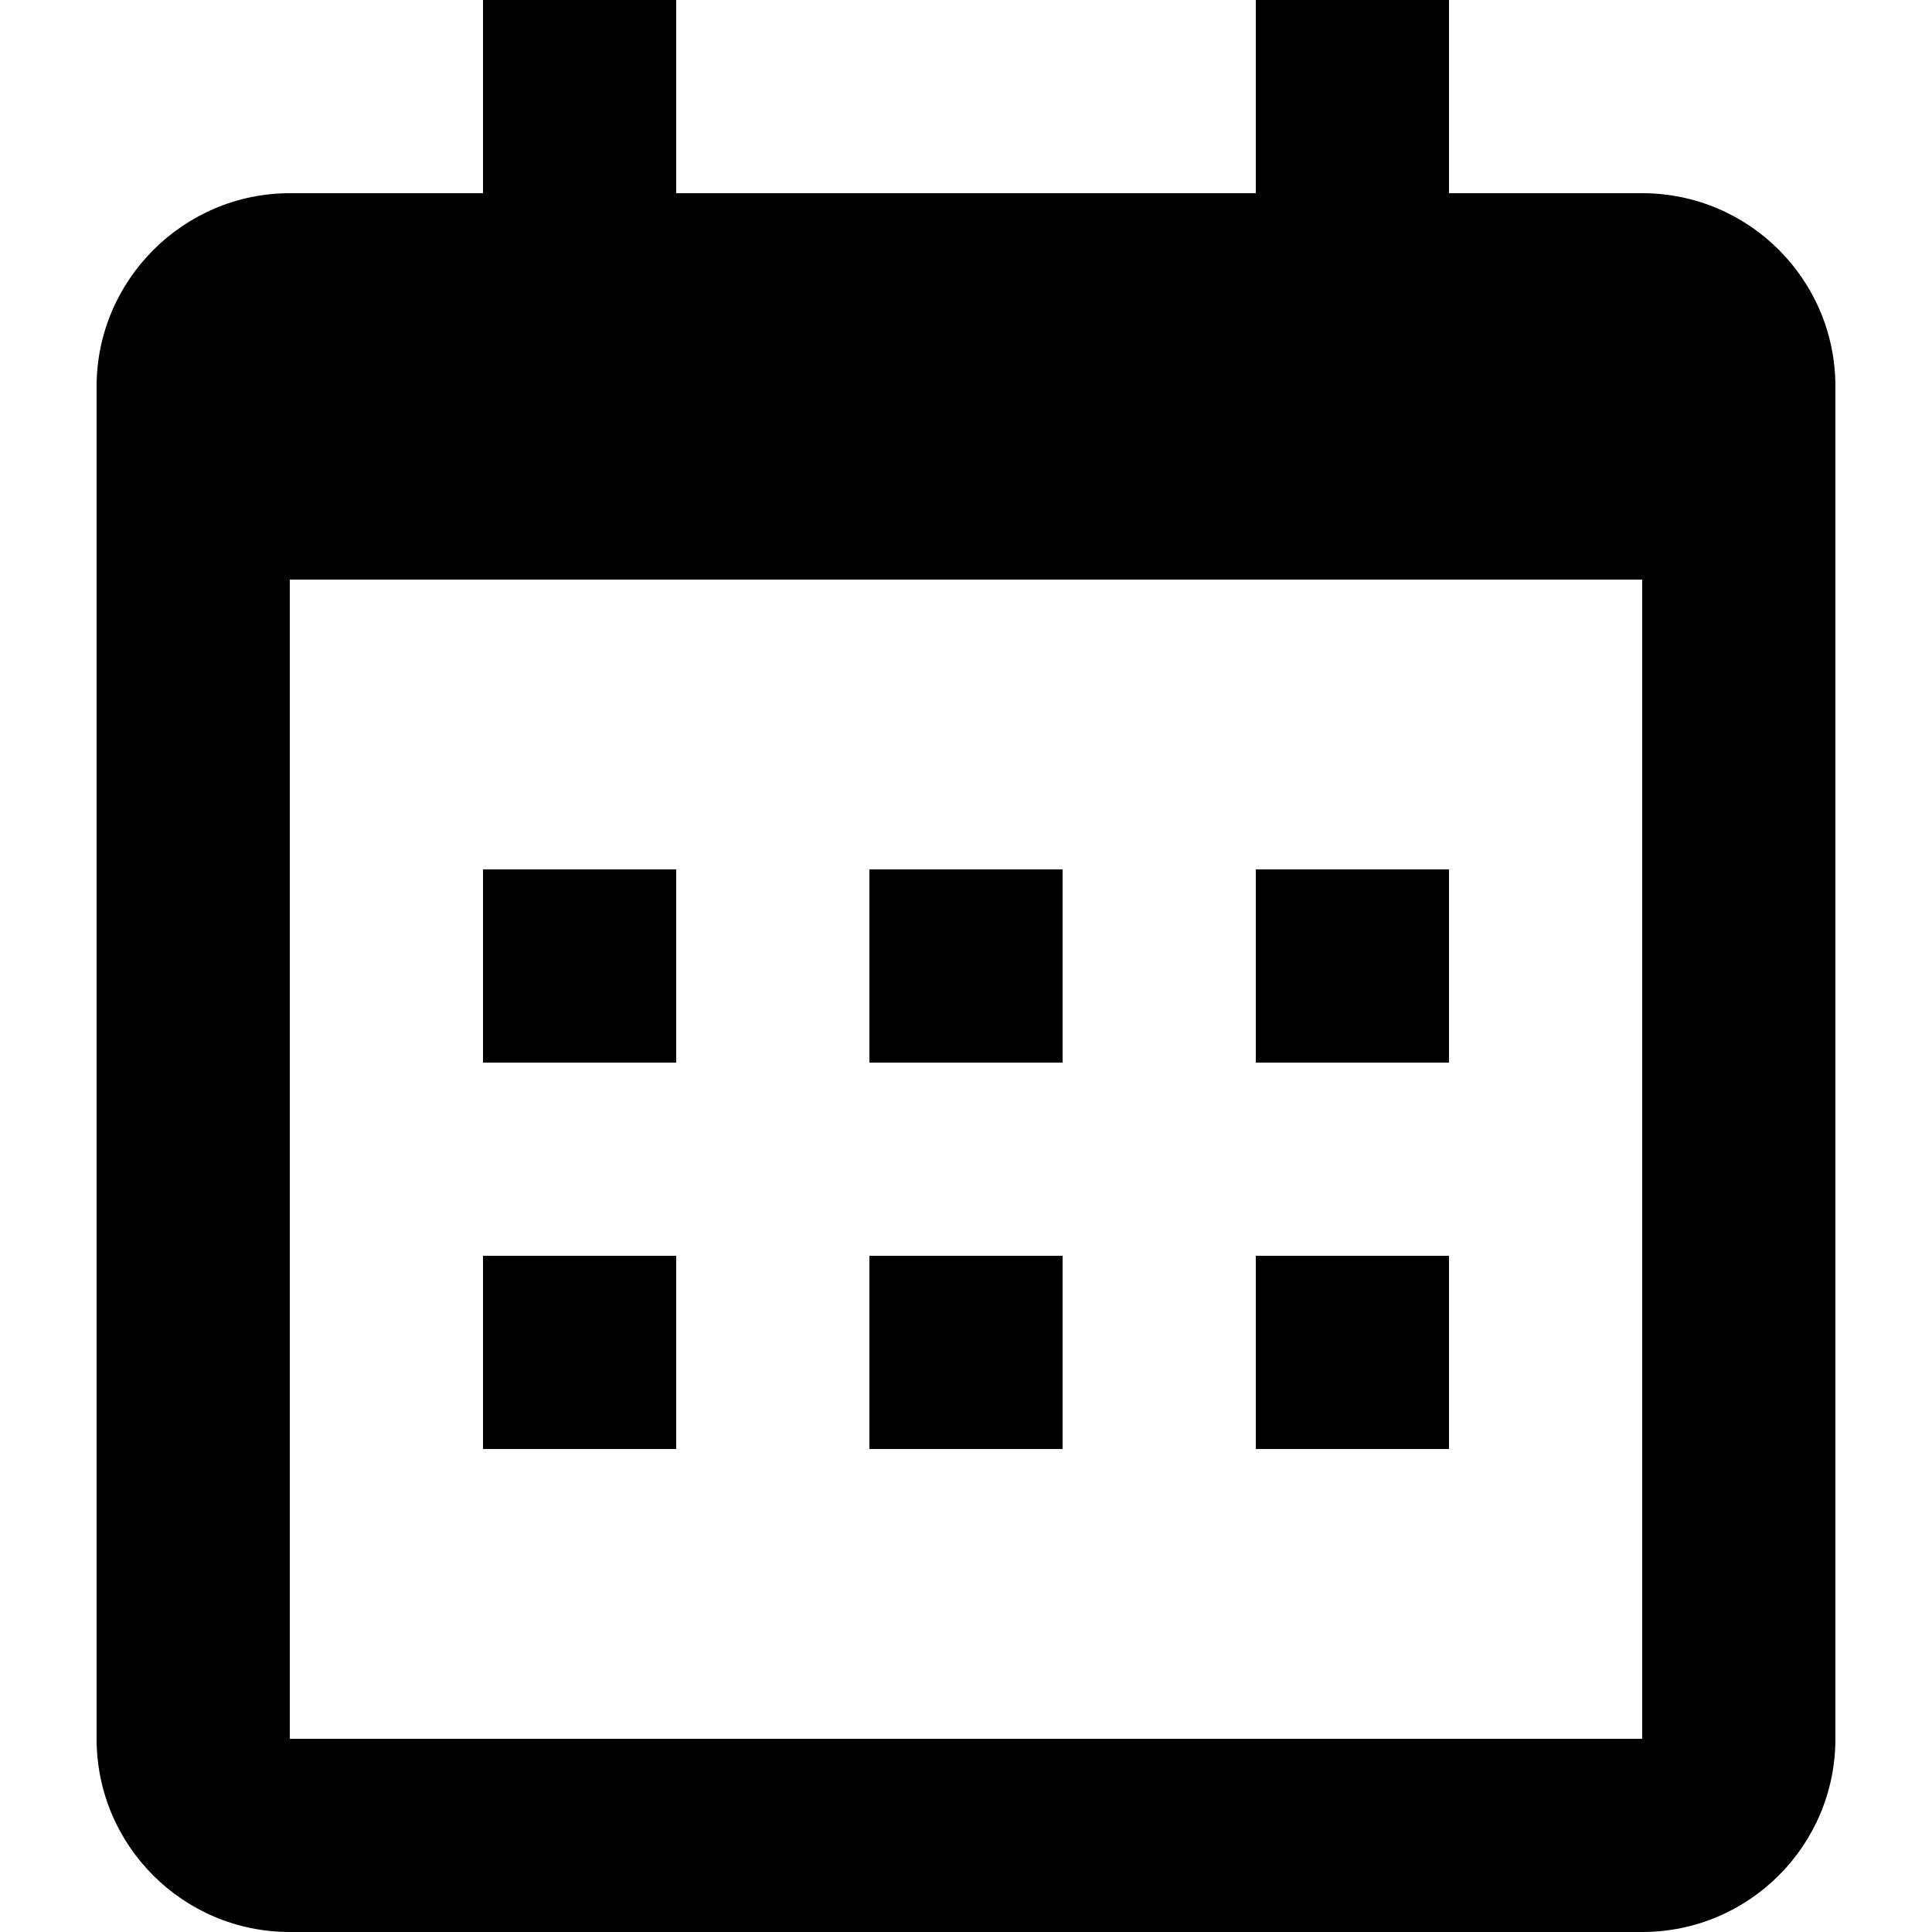
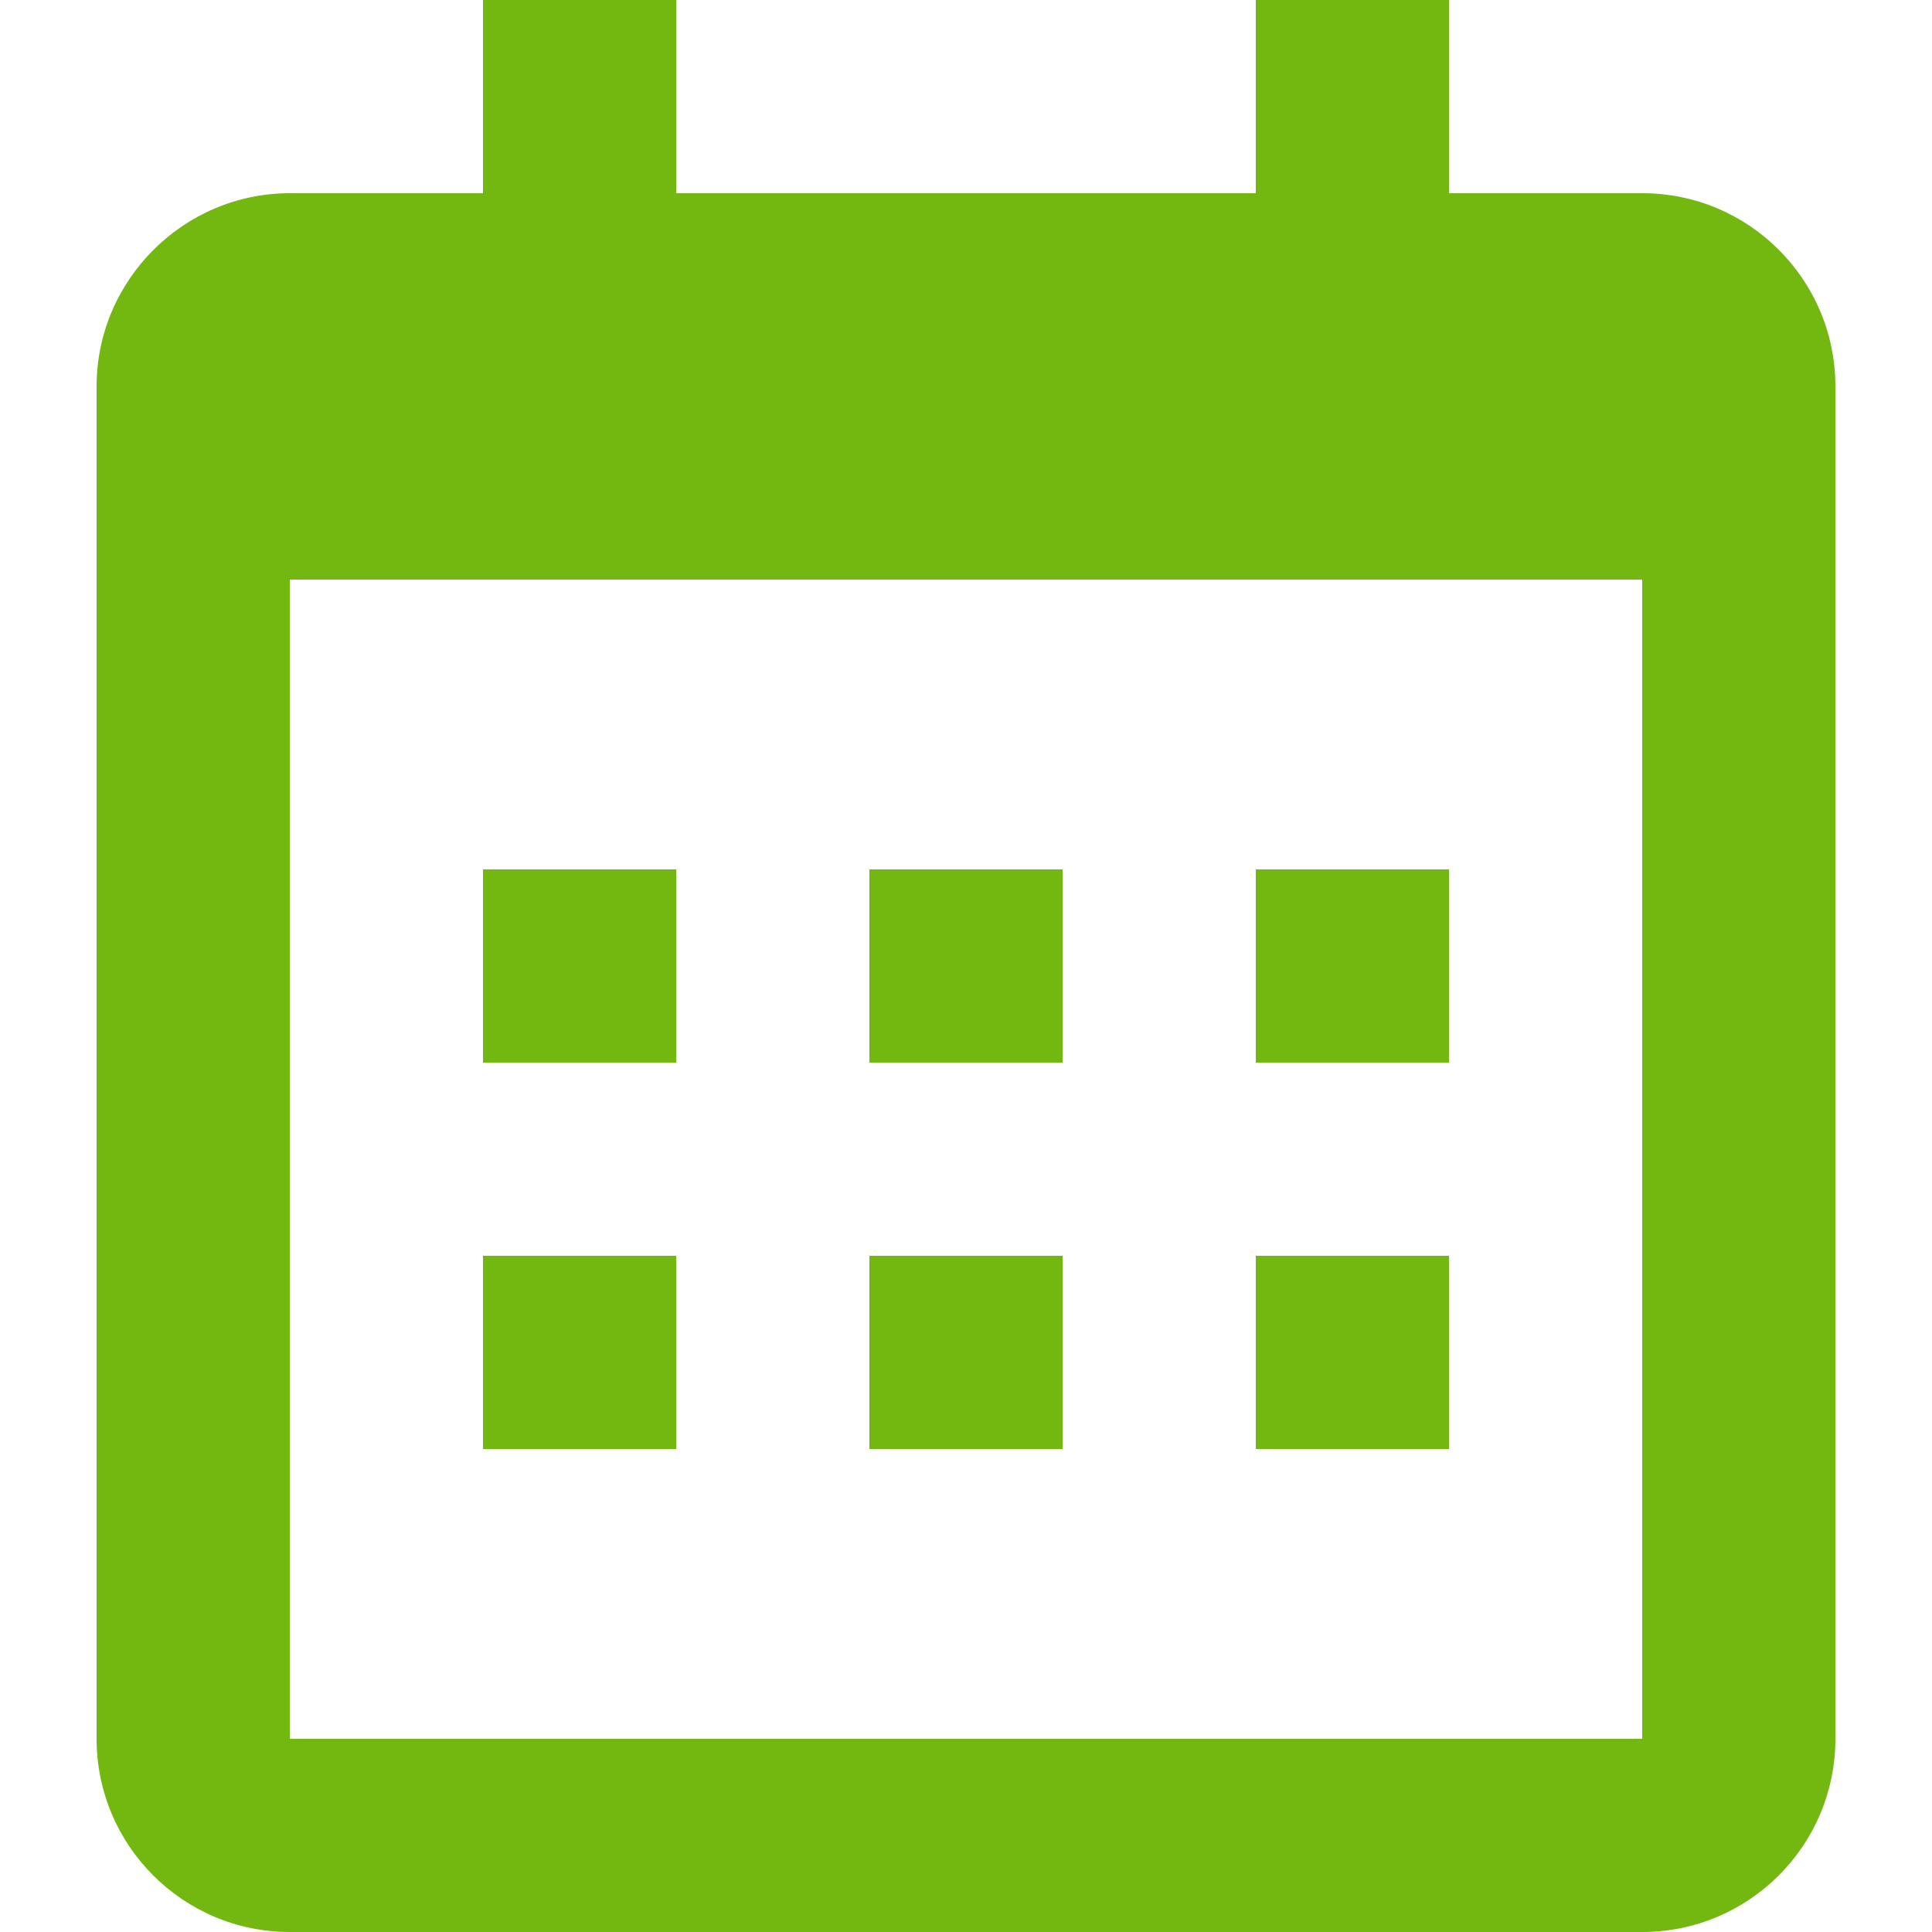
<svg xmlns="http://www.w3.org/2000/svg" viewBox="0 0 20 20">
-   <path d="M1 4c0-1.1.9-2 2-2h14a2 2 0 0 1 2 2v14a2 2 0 0 1-2 2H3a2 2 0 0 1-2-2V4zm2 2v12h14V6H3zm2-6h2v2H5V0zm8 0h2v2h-2V0zM5 9h2v2H5V9zm0 4h2v2H5v-2zm4-4h2v2H9V9zm0 4h2v2H9v-2zm4-4h2v2h-2V9zm0 4h2v2h-2v-2z" />
+   <path fill="#73b711" d="M1 4c0-1.1.9-2 2-2h14a2 2 0 0 1 2 2v14a2 2 0 0 1-2 2H3a2 2 0 0 1-2-2V4zm2 2v12h14V6H3zm2-6h2v2H5V0zm8 0h2v2h-2V0zM5 9h2v2H5V9zm0 4h2v2H5v-2zm4-4h2v2H9V9zm0 4h2v2H9v-2zm4-4h2v2h-2V9zm0 4h2v2h-2v-2z" />
</svg>
